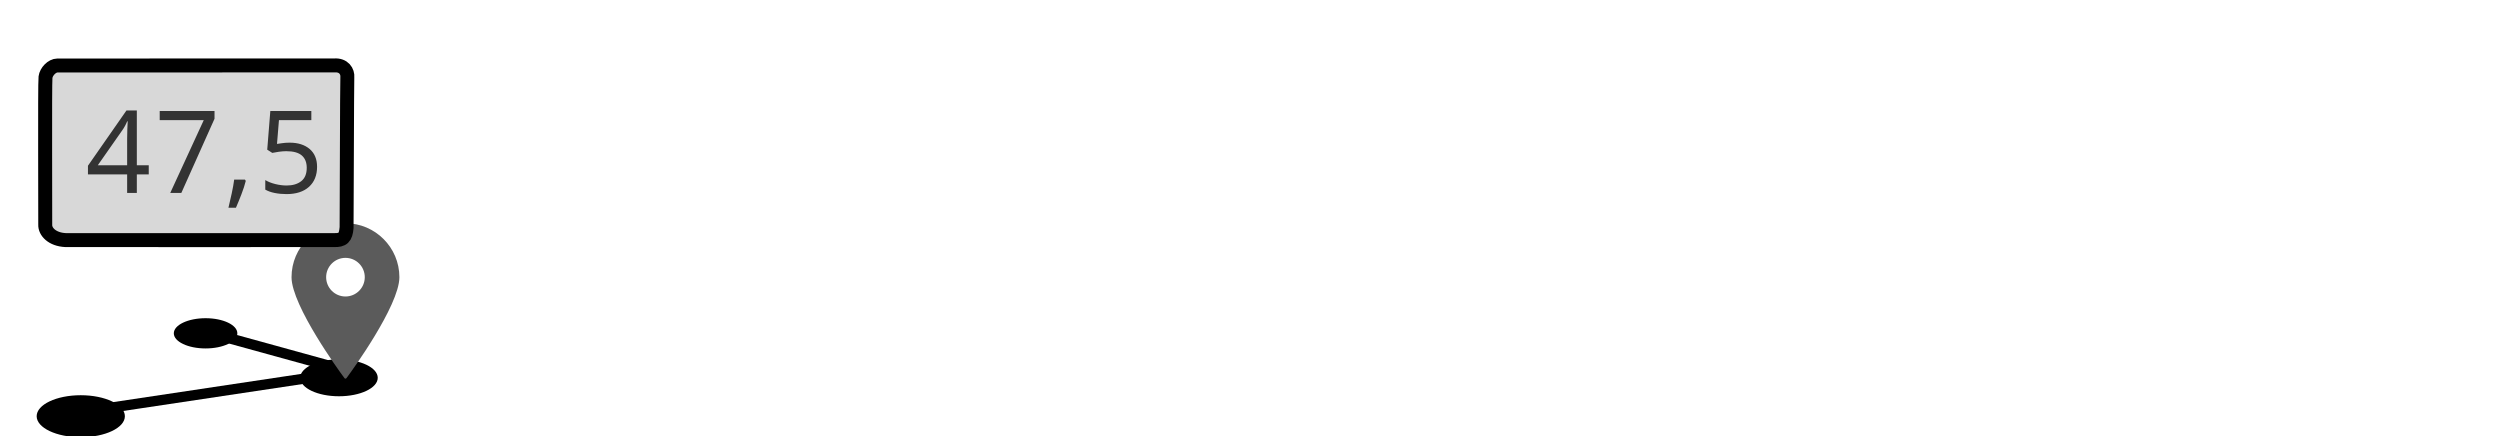
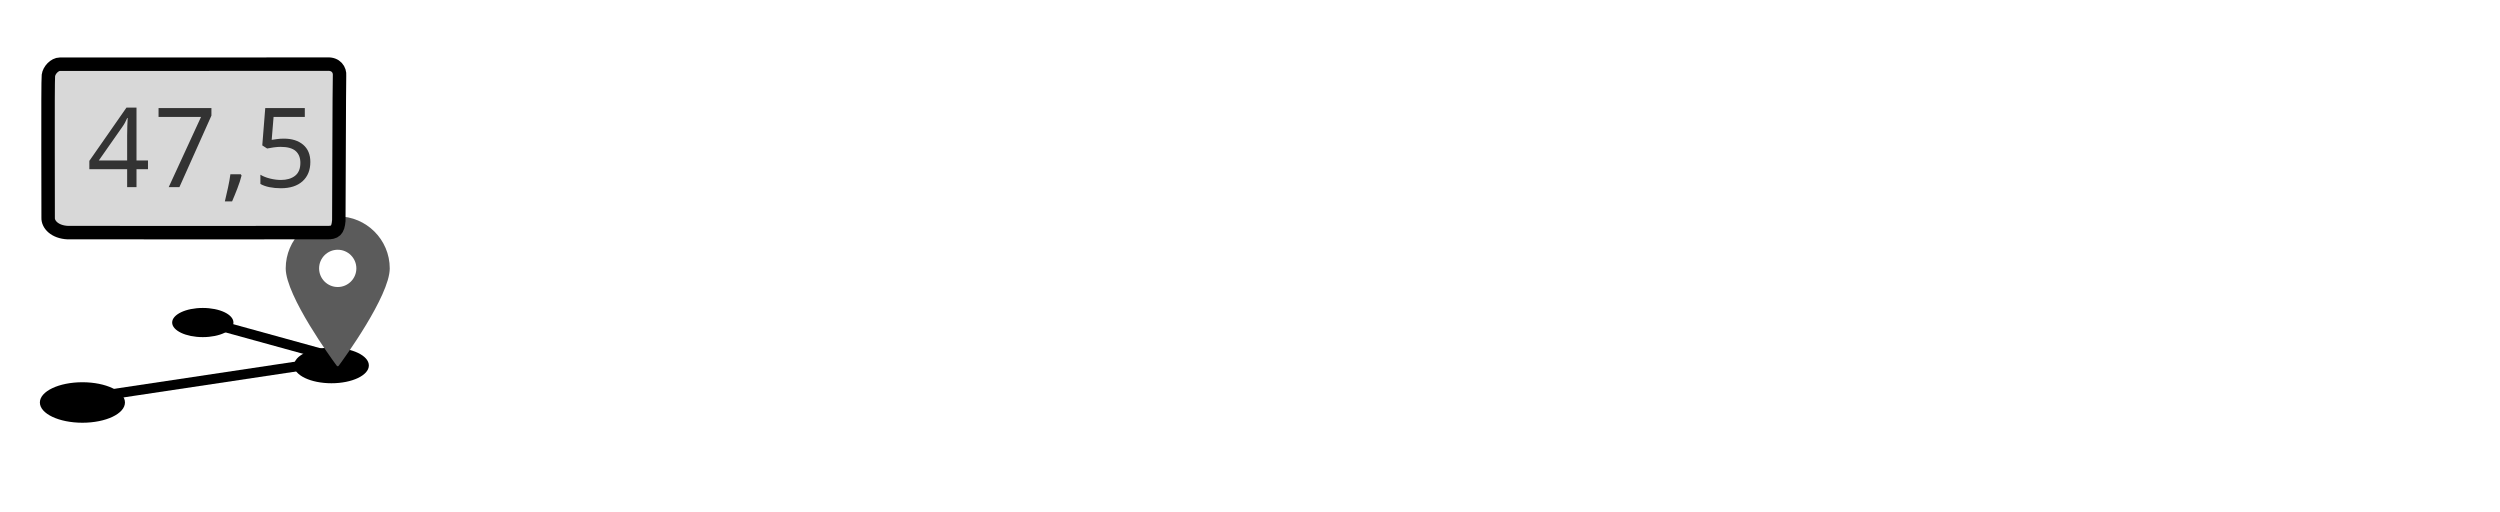
- <svg xmlns="http://www.w3.org/2000/svg" viewBox="-2000 5000 45000 7500" width="35000" height="6100">
-   <g transform="matrix(1.014907, 0, 0, 1.014907, -3593.232, 726.3679)" style="">
-     <g transform="matrix(0.862226, 0, 0, 0.722995, 1777.898, -4425.864)" style="">
+ <svg xmlns="http://www.w3.org/2000/svg" width="3213.998" height="657.387">
+   <g transform="matrix(0.05897, 0, 0, 0.05897, 2.173215, 391.2262)" style="">
+     <g transform="matrix(1.022302, 0, 0, 0.857222, 308.1414, -16651.815)" style="">
      <polyline style="stroke: rgb(0, 0, 0); fill: none; stroke-width: 250px;" points="1191.386 21863.889 6968.19 20829.236 3821.126 19794.584" />
      <circle style="" transform="matrix(53.88809, 0, 0, 30.58511, -10663.995, -5261.898)" cx="322.8" cy="858" r="14.8" />
      <circle style="" transform="matrix(44.15237, 0, 0, 25.05943, -10265.008, -1612.24)" cx="322.8" cy="858" r="14.8" />
      <circle style="" transform="matrix(61.30573, 0, 0, 34.79511, -18369.387, -7932.128)" cx="322.8" cy="858" r="14.8" />
    </g>
-     <g transform="matrix(6.965114, 0, 0, 6.965114, 6318.733, 8001.36)" style="">
+     <g transform="matrix(8.258218, 0, 0, 8.258218, 5692.004, -1917.423)" style="">
      <path d="M197.849,0C122.131,0,60.531,61.609,60.531,137.329c0,72.887,124.591,243.177,129.896,250.388l4.951,6.738 c0.579,0.792,1.501,1.255,2.471,1.255c0.985,0,1.901-0.463,2.486-1.255l4.948-6.738c5.308-7.211,129.896-177.501,129.896-250.388 C335.179,61.609,273.569,0,197.849,0z M197.849,88.138c27.13,0,49.191,22.062,49.191,49.191c0,27.115-22.062,49.191-49.191,49.191 c-27.114,0-49.191-22.076-49.191-49.191C148.658,110.2,170.734,88.138,197.849,88.138z" style="fill: rgb(91, 91, 91);" />
    </g>
-     <path d="M 9956.35 9775.86 L 9644.18 9437.03 L 11916.2 7384.15 C 11969.3 7335.44 12024.7 7312.16 12082.3 7314.39 C 12139.9 7316.6 12193 7344.29 12241.7 7397.43 C 12290.5 7450.59 12313.7 7507.06 12311.4 7566.84 C 12309.2 7626.64 12281.5 7678.69 12228.5 7722.98 L 9956.35 9775.86 Z M 9790.27 10991.6 C 9714.96 10991.6 9654.07 10968.4 9607.6 10921.9 C 9561.04 10875.3 9537.72 10814.4 9537.72 10739.2 L 9537.72 6055.43 C 9537.72 5980.14 9561.04 5919.23 9607.6 5872.72 C 9654.07 5826.23 9714.96 5802.96 9790.27 5802.96 C 9865.58 5802.96 9926.38 5826.23 9972.94 5872.72 C 10019.4 5919.23 10042.8 5980.14 10042.8 6055.43 L 10042.8 10739.2 C 10042.8 10814.4 10019.4 10875.3 9972.94 10921.9 C 9926.38 10968.4 9865.58 10991.6 9790.27 10991.6 Z M 12248.3 10958.5 C 12190.8 11007.1 12131 11028.2 12069 11021.4 C 12006.9 11014.9 11953.8 10982.8 11909.5 10925.2 L 10428 9104.85 L 10786.7 8785.95 L 12281.5 10626.2 C 12325.9 10679.4 12345.8 10735.8 12341.4 10795.7 C 12337 10855.4 12305.9 10909.7 12248.3 10958.5 Z M 18221.2 10991.6 C 18145.9 10991.6 18083.9 10968.4 18035.3 10921.9 C 17986.5 10875.3 17962.2 10814.4 17962.2 10739.2 L 17962.2 8825.8 C 17962.2 8511.35 17880.3 8262.22 17716.3 8078.41 C 17552.4 7894.6 17342.1 7802.7 17085.2 7802.7 C 16810.7 7802.7 16585.8 7894.6 16410.7 8078.41 C 16235.8 8262.22 16150.6 8506.92 16155.1 8812.52 L 15696.6 8812.52 C 15701.1 8515.77 15765.2 8254.46 15889.3 8028.58 C 16013.3 7802.7 16183.9 7627.74 16400.8 7503.73 C 16617.8 7379.72 16863.7 7317.73 17138.3 7317.73 C 17399.7 7317.73 17631.1 7379.72 17832.6 7503.73 C 18034.1 7627.74 18191.3 7802.7 18304.2 8028.58 C 18417.2 8254.46 18473.7 8520.2 18473.7 8825.8 L 18473.7 10739.2 C 18473.7 10814.4 18450.4 10875.3 18403.8 10921.9 C 18357.4 10968.4 18296.5 10991.6 18221.2 10991.6 Z M 13570.6 10991.6 C 13490.9 10991.6 13427.8 10968.4 13381.3 10921.9 C 13334.7 10875.3 13311.6 10814.4 13311.6 10739.2 L 13311.6 7616.68 C 13311.6 7541.37 13334.7 7479.37 13381.3 7430.65 C 13427.8 7381.93 13490.9 7357.57 13570.6 7357.57 C 13646 7357.57 13706.8 7381.93 13753.3 7430.65 C 13799.9 7479.37 13823.1 7541.37 13823.1 7616.68 L 13823.1 10739.2 C 13823.1 10814.4 13799.9 10875.3 13753.3 10921.9 C 13706.8 10968.4 13646 10991.6 13570.6 10991.6 Z M 15902.5 10991.6 C 15827.3 10991.6 15765.2 10968.4 15716.5 10921.9 C 15667.8 10875.3 15643.6 10814.4 15643.6 10739.2 L 15643.6 8825.8 C 15643.6 8511.35 15561.5 8262.22 15397.7 8078.41 C 15233.8 7894.6 15023.4 7802.7 14766.6 7802.7 C 14491.9 7802.7 14266.2 7892.38 14089 8071.77 C 13911.8 8251.13 13823.1 8484.77 13823.1 8772.65 L 13457.7 8772.65 C 13466.6 8489.2 13529.7 8237.85 13647.1 8018.61 C 13764.3 7799.38 13925 7627.74 14128.8 7503.73 C 14332.5 7379.72 14562.8 7317.73 14819.7 7317.73 C 15081 7317.73 15312.5 7379.72 15513.9 7503.73 C 15715.4 7627.74 15872.7 7802.7 15985.6 8028.58 C 16098.7 8254.46 16155.1 8520.2 16155.1 8825.8 L 16155.1 10739.2 C 16155.1 10814.4 16131.7 10875.3 16085.2 10921.9 C 16038.8 10968.4 15977.8 10991.6 15902.5 10991.6 Z M 19577 8174.74 C 19470.6 8174.74 19378.7 8138.2 19301.2 8065.12 C 19223.7 7992.03 19185 7900.13 19185 7789.41 C 19185 7678.69 19222.6 7585.66 19297.9 7510.37 C 19373.2 7435.07 19466.3 7397.43 19577 7397.43 C 19683.3 7397.43 19772.9 7436.19 19846 7513.7 C 19919.2 7591.21 19955.6 7683.1 19955.6 7789.41 C 19955.6 7895.72 19919.2 7986.5 19846 8061.79 C 19772.9 8137.09 19683.3 8174.74 19577 8174.74 Z M 19590.2 11098 C 19483.9 11098 19393.1 11060.3 19317.8 10985 C 19242.5 10909.7 19204.9 10818.9 19204.9 10712.6 C 19204.9 10601.9 19243.8 10508.9 19321.1 10433.5 C 19398.6 10358.2 19488.3 10320.6 19590.2 10320.6 C 19696.6 10320.6 19787.4 10359.4 19862.6 10436.9 C 19938 10514.4 19975.6 10606.3 19975.6 10712.6 C 19975.6 10814.4 19939 10904.2 19865.9 10981.6 C 19792.9 11059.2 19701 11098 19590.2 11098 Z M 22507.6 11058.1 C 22224.1 11058.1 21961.7 11017.1 21720.2 10935.1 C 21478.8 10853.3 21269.7 10737 21092.5 10586.3 C 20915.3 10435.8 20780.2 10260.9 20687.2 10061.5 C 20651.7 9990.65 20650.6 9925.33 20683.9 9865.53 C 20717.1 9805.74 20773.6 9764.78 20853.3 9742.63 C 20915.3 9724.91 20976.2 9731.57 21036 9762.56 C 21095.8 9793.57 21141.1 9840.06 21172.2 9902.08 C 21238.6 10030.5 21336 10145.7 21464.6 10247.6 C 21593 10349.4 21745.7 10428.1 21922.9 10483.3 C 22100.1 10538.8 22295 10566.4 22507.6 10566.4 C 22742.2 10566.4 22950.4 10527.7 23132 10450.2 C 23313.7 10372.7 23456.6 10259.6 23560.5 10111.4 C 23664.7 9962.97 23716.7 9782.49 23716.7 9569.9 C 23716.7 9299.72 23617 9067.2 23417.6 8872.32 C 23218.3 8677.45 22906.2 8553.44 22481 8500.27 C 21962.7 8438.27 21557.5 8277.72 21265.2 8018.61 C 20972.9 7759.51 20826.7 7441.73 20826.7 7065.26 C 20826.7 6795.09 20898.8 6560.33 21042.6 6361.04 C 21186.6 6161.72 21384.8 6007.81 21637.2 5899.3 C 21889.6 5790.79 22179.8 5736.53 22507.6 5736.53 C 22751.1 5736.53 22972.6 5775.28 23171.9 5852.79 C 23371.3 5930.3 23545.1 6032.18 23693.4 6158.41 C 23841.8 6284.63 23962.5 6423.04 24055.5 6573.63 C 24099.8 6644.49 24114.1 6713.14 24098.6 6779.57 C 24083.2 6846.01 24044.4 6896.94 23982.3 6932.38 C 23916 6963.39 23848.4 6967.81 23779.8 6945.66 C 23711.2 6923.52 23659.1 6881.45 23623.6 6819.44 C 23557.1 6717.57 23474.1 6621.25 23374.5 6530.44 C 23274.8 6439.65 23154.1 6367.68 23012.4 6314.52 C 22870.8 6261.37 22700.2 6232.59 22500.9 6228.15 C 22150.9 6228.15 21869.8 6302.35 21657.1 6450.72 C 21444.5 6599.09 21338.2 6815.02 21338.2 7098.47 C 21338.2 7249.06 21378.2 7387.47 21457.8 7513.7 C 21537.5 7639.93 21669.3 7748.43 21853.2 7839.24 C 22037 7930.03 22283.9 7997.57 22593.9 8041.86 C 23147.6 8121.59 23558.4 8290.99 23826.2 8550.1 C 24094.3 8809.21 24228.2 9146.91 24228.2 9563.25 C 24228.2 9802.42 24185.1 10015 24098.6 10201 C 24012.2 10387 23890.5 10543.2 23733.3 10669.5 C 23576.1 10795.7 23392.3 10892 23181.9 10958.5 C 22971.4 11024.9 22746.7 11058.1 22507.6 11058.1 Z M 26866.4 11024.9 C 26507.7 11024.9 26190 10946.2 25913.1 10789 C 25636.4 10631.7 25419.2 10413.7 25262.1 10134.6 C 25104.8 9855.57 25026.1 9536.68 25026.1 9177.92 C 25026.1 8814.73 25100.4 8494.73 25248.7 8217.93 C 25397.2 7941.1 25602 7722.98 25863.3 7563.53 C 26124.5 7404.07 26425.8 7324.36 26766.8 7324.36 C 27103.4 7324.36 27396.9 7400.76 27647 7553.56 C 27897.3 7706.37 28091.1 7917.86 28228.4 8188.03 C 28365.6 8458.2 28434.3 8766.02 28434.3 9111.48 C 28434.3 9182.34 28412.2 9238.82 28367.9 9280.9 C 28323.7 9322.98 28266 9344.01 28195.1 9344.01 L 25371.6 9344.01 L 25371.6 8918.82 L 28248.4 8918.82 L 27962.7 9124.77 C 27967 8867.88 27920.5 8637.58 27823.1 8433.84 C 27725.7 8230.1 27587.2 8070.65 27407.9 7955.5 C 27228.6 7840.35 27014.8 7782.77 26766.8 7782.77 C 26514.3 7782.77 26292.9 7842.56 26102.4 7962.15 C 25912 8081.73 25764.7 8246.71 25660.6 8457.1 C 25556.6 8667.48 25504.5 8907.75 25504.5 9177.92 C 25504.5 9448.09 25563.2 9687.27 25680.5 9895.44 C 25798 10103.6 25958.5 10267.6 26162.2 10387 C 26365.9 10506.6 26600.7 10566.4 26866.4 10566.4 C 27026 10566.4 27186.4 10538.8 27348.1 10483.3 C 27509.8 10428.1 27639.3 10358.2 27736.8 10274.1 C 27785.5 10234.3 27840.8 10213.2 27902.9 10211 C 27964.9 10208.8 28017.9 10225.4 28062.3 10260.9 C 28119.8 10313.9 28149.8 10371.6 28152.1 10433.5 C 28154.2 10495.6 28128.8 10548.7 28075.6 10592.9 C 27929.5 10717 27743.4 10820 27517.5 10902 C 27291.6 10983.9 27074.6 11024.9 26866.4 11024.9 Z M 29484.8 8752.74 C 29498.2 8478.12 29570.1 8232.31 29700.8 8015.28 C 29831.4 7798.27 30002 7627.74 30212.4 7503.73 C 30422.7 7379.72 30656.2 7317.73 30913.3 7317.73 C 31116.9 7317.73 31274.3 7346.5 31385 7404.07 C 31495.6 7461.65 31537.7 7545.81 31511.2 7656.53 C 31493.4 7722.98 31463.5 7767.26 31421.4 7789.41 C 31379.4 7811.56 31328.5 7820.42 31268.7 7815.98 C 31208.9 7811.56 31141.4 7807.13 31066 7802.7 C 30818 7780.55 30597.6 7806.01 30405 7879.11 C 30212.3 7952.18 30059.4 8064 29946.5 8214.6 C 29833.7 8365.19 29777.2 8544.56 29777.2 8752.74 L 29484.8 8752.74 Z M 29524.7 10991.6 C 29445.1 10991.6 29383 10969.4 29338.6 10925.2 C 29294.4 10881 29272.3 10818.9 29272.3 10739.2 L 29272.3 7610.03 C 29272.3 7530.3 29294.4 7468.3 29338.6 7424 C 29383 7379.72 29445.1 7357.57 29524.7 7357.57 C 29604.3 7357.57 29666.5 7379.72 29710.8 7424 C 29755.2 7468.3 29777.2 7530.3 29777.2 7610.03 L 29777.2 10739.2 C 29777.2 10818.9 29755.2 10881 29710.8 10925.2 C 29666.5 10969.4 29604.3 10991.6 29524.7 10991.6 Z M 33531.8 10991.6 C 33425.4 10991.6 33345.8 10934.1 33292.6 10818.9 L 31817.7 7689.75 C 31791.1 7632.18 31789 7574.6 31811.1 7517.02 C 31833.2 7459.44 31877.5 7415.15 31944 7384.15 C 32006 7353.15 32065.7 7348.71 32123.4 7370.86 C 32180.8 7393.01 32225.2 7432.86 32256.2 7490.45 L 33671.3 10553.1 L 33398.9 10553.1 L 34794 7490.45 C 34820.7 7428.44 34866 7387.47 34930.2 7367.53 C 34994.5 7347.61 35057.6 7350.92 35119.6 7377.5 C 35181.7 7408.5 35223.7 7453.9 35245.9 7513.7 C 35267.9 7573.49 35265.8 7629.96 35239.1 7683.1 L 33784.3 10818.9 C 33731.1 10934.1 33646.9 10991.6 33531.8 10991.6 Z M 36303.3 10991.6 C 36223.5 10991.6 36160.4 10968.4 36113.9 10921.9 C 36067.5 10875.3 36044.2 10812.3 36044.2 10732.5 L 36044.2 7616.68 C 36044.2 7536.95 36067.5 7473.83 36113.9 7427.33 C 36160.4 7380.82 36223.5 7357.57 36303.3 7357.57 C 36378.5 7357.57 36439.5 7380.82 36486 7427.33 C 36532.5 7473.83 36555.7 7536.95 36555.7 7616.68 L 36555.7 10732.5 C 36555.7 10812.3 36532.5 10875.3 36486 10921.9 C 36439.5 10968.4 36378.5 10991.6 36303.3 10991.6 Z M 36296.6 6666.63 C 36199.2 6666.63 36115 6631.2 36044.2 6560.35 C 35973.3 6489.47 35937.9 6403.11 35937.9 6301.24 C 35937.9 6190.5 35974.5 6103.05 36047.5 6038.82 C 36120.6 5974.59 36205.9 5942.47 36303.3 5942.47 C 36396.3 5942.47 36479.3 5974.59 36552.4 6038.82 C 36625.5 6103.05 36662.1 6190.5 36662.1 6301.24 C 36662.1 6403.11 36626.7 6489.47 36555.7 6560.35 C 36484.9 6631.2 36398.5 6666.63 36296.6 6666.63 Z M 39452.9 11024.9 C 39103 11024.9 38791.8 10944 38519.4 10782.4 C 38246.9 10620.6 38032.2 10400.4 37875.1 10121.3 C 37717.8 9842.29 37639.2 9527.82 37639.2 9177.92 C 37639.2 8823.6 37714.5 8506.92 37865 8227.89 C 38015.6 7948.85 38221.6 7728.52 38482.9 7566.84 C 38744.1 7405.18 39045.4 7324.36 39386.5 7324.36 C 39656.6 7324.36 39905.7 7377.5 40133.8 7483.8 C 40361.9 7590.1 40562.3 7749.54 40735 7962.15 C 40783.8 8015.28 40801.6 8071.77 40788.2 8131.55 C 40774.9 8191.36 40737.3 8243.39 40675.3 8287.68 C 40626.6 8323.11 40572.4 8335.29 40512.5 8324.22 C 40452.8 8313.15 40400.8 8281.03 40356.5 8227.89 C 40099.4 7935.57 39776.2 7789.41 39386.5 7789.41 C 39138.4 7789.41 38920.3 7849.2 38732.1 7968.78 C 38543.9 8088.37 38397.7 8252.25 38293.5 8460.41 C 38189.5 8668.57 38137.4 8907.75 38137.4 9177.92 C 38137.4 9443.67 38192.8 9680.62 38303.4 9888.78 C 38414.3 10097 38569.2 10260.9 38768.6 10380.5 C 38967.8 10500 39195.9 10559.8 39452.9 10559.8 C 39625.6 10559.8 39784 10536.5 39927.8 10490 C 40071.8 10443.4 40199.2 10371.6 40309.9 10274.1 C 40363.1 10229.9 40418.4 10205.5 40476.1 10201 C 40533.6 10196.6 40586.6 10214.3 40635.5 10254.2 C 40688.5 10302.9 40718.4 10358.2 40725.1 10420.4 C 40731.8 10482.4 40710.8 10535.3 40662 10579.7 C 40338.7 10876.5 39935.6 11024.9 39452.9 11024.9 Z M 43406.7 11024.9 C 43048.1 11024.9 42730.2 10946.2 42453.5 10789 C 42176.6 10631.7 41959.6 10413.7 41802.3 10134.6 C 41645 9855.57 41566.5 9536.68 41566.5 9177.92 C 41566.5 8814.73 41640.7 8494.73 41789 8217.93 C 41937.5 7941.1 42142.3 7722.98 42403.6 7563.53 C 42664.9 7404.07 42966 7324.36 43307.1 7324.36 C 43643.7 7324.36 43937.2 7400.76 44187.4 7553.56 C 44437.5 7706.37 44631.5 7917.86 44768.7 8188.03 C 44906.1 8458.2 44974.6 8766.02 44974.6 9111.48 C 44974.6 9182.34 44952.5 9238.82 44908.2 9280.9 C 44863.9 9322.98 44806.3 9344.01 44735.5 9344.01 L 41912 9344.01 L 41912 8918.82 L 44788.6 8918.82 L 44503 9124.77 C 44507.4 8867.88 44460.8 8637.58 44363.5 8433.84 C 44266.1 8230.1 44127.6 8070.65 43948.2 7955.5 C 43768.9 7840.35 43555.1 7782.77 43307.1 7782.77 C 43054.6 7782.77 42833.2 7842.56 42642.7 7962.15 C 42452.3 8081.73 42305 8246.71 42201 8457.1 C 42096.9 8667.48 42044.9 8907.75 42044.9 9177.92 C 42044.9 9448.09 42103.6 9687.27 42220.8 9895.44 C 42338.3 10103.6 42498.9 10267.6 42702.5 10387 C 42906.3 10506.6 43141 10566.4 43406.7 10566.4 C 43566.2 10566.4 43726.7 10538.8 43888.4 10483.3 C 44050 10428.1 44179.6 10358.2 44277.1 10274.1 C 44325.8 10234.3 44381.2 10213.2 44443.2 10211 C 44505.2 10208.8 44558.3 10225.4 44602.6 10260.9 C 44660.2 10313.9 44690 10371.6 44692.3 10433.5 C 44694.5 10495.6 44669.1 10548.7 44615.9 10592.9 C 44469.8 10717 44283.6 10820 44057.9 10902 C 43831.9 10983.9 43615 11024.9 43406.7 11024.9 Z" style="stroke-linecap: round; stroke-miterlimit: 1; stroke-width: 14px; fill: rgb(255, 255, 255);" />
-     <g style="" transform="matrix(0.619212, 0, 0, 0.619212, 2536.683, 1959.1)">
+     <path d="M 9956.35 561.57 L 9644.18 222.74 L 11916.2 -1830.1 C 11969.3 -1878.8 12024.7 -1902.1 12082.3 -1899.9 C 12139.9 -1897.7 12193 -1870 12241.7 -1816.9 C 12290.5 -1763.7 12313.7 -1707.2 12311.4 -1647.5 C 12309.2 -1587.7 12281.5 -1535.6 12228.5 -1491.3 L 9956.35 561.57 Z M 9790.27 1777.31 C 9714.96 1777.31 9654.07 1754.11 9607.6 1707.61 C 9561.04 1661.01 9537.72 1600.11 9537.72 1524.91 L 9537.72 -3158.9 C 9537.72 -3234.2 9561.04 -3295.1 9607.6 -3341.6 C 9654.07 -3388.1 9714.96 -3411.3 9790.27 -3411.3 C 9865.58 -3411.3 9926.38 -3388.1 9972.94 -3341.6 C 10019.4 -3295.1 10042.8 -3234.2 10042.8 -3158.9 L 10042.8 1524.91 C 10042.8 1600.11 10019.4 1661.01 9972.94 1707.61 C 9926.38 1754.11 9865.58 1777.31 9790.27 1777.31 Z M 12248.3 1744.21 C 12190.8 1792.81 12131 1813.91 12069 1807.11 C 12006.9 1800.61 11953.8 1768.51 11909.5 1710.91 L 10428 -109.44 L 10786.7 -428.34 L 12281.5 1411.91 C 12325.9 1465.11 12345.8 1521.51 12341.4 1581.41 C 12337 1641.11 12305.9 1695.41 12248.3 1744.21 Z M 18221.2 1777.31 C 18145.9 1777.31 18083.9 1754.11 18035.3 1707.61 C 17986.5 1661.01 17962.2 1600.11 17962.2 1524.91 L 17962.2 -388.49 C 17962.2 -702.94 17880.3 -952.07 17716.3 -1135.9 C 17552.4 -1319.7 17342.1 -1411.6 17085.2 -1411.6 C 16810.7 -1411.6 16585.8 -1319.7 16410.7 -1135.9 C 16235.8 -952.07 16150.6 -707.37 16155.1 -401.77 L 15696.6 -401.77 C 15701.1 -698.52 15765.2 -959.83 15889.3 -1185.7 C 16013.3 -1411.6 16183.9 -1586.5 16400.8 -1710.6 C 16617.8 -1834.6 16863.7 -1896.6 17138.3 -1896.6 C 17399.7 -1896.6 17631.1 -1834.6 17832.6 -1710.6 C 18034.1 -1586.5 18191.3 -1411.6 18304.2 -1185.7 C 18417.2 -959.83 18473.7 -694.09 18473.7 -388.49 L 18473.7 1524.91 C 18473.7 1600.11 18450.4 1661.01 18403.8 1707.61 C 18357.4 1754.11 18296.5 1777.31 18221.2 1777.31 Z M 13570.6 1777.31 C 13490.9 1777.31 13427.8 1754.11 13381.3 1707.61 C 13334.7 1661.01 13311.6 1600.11 13311.6 1524.91 L 13311.6 -1597.6 C 13311.6 -1672.9 13334.7 -1734.9 13381.3 -1783.6 C 13427.8 -1832.4 13490.9 -1856.7 13570.6 -1856.7 C 13646 -1856.7 13706.8 -1832.4 13753.3 -1783.6 C 13799.9 -1734.9 13823.1 -1672.9 13823.1 -1597.6 L 13823.1 1524.91 C 13823.1 1600.11 13799.9 1661.01 13753.3 1707.61 C 13706.8 1754.11 13646 1777.31 13570.6 1777.31 Z M 15902.5 1777.31 C 15827.3 1777.31 15765.2 1754.11 15716.5 1707.61 C 15667.8 1661.01 15643.6 1600.11 15643.6 1524.91 L 15643.6 -388.49 C 15643.6 -702.94 15561.5 -952.07 15397.7 -1135.9 C 15233.8 -1319.7 15023.4 -1411.6 14766.6 -1411.6 C 14491.9 -1411.6 14266.2 -1321.9 14089 -1142.5 C 13911.8 -963.16 13823.1 -729.52 13823.1 -441.64 L 13457.7 -441.64 C 13466.6 -725.09 13529.7 -976.44 13647.1 -1195.7 C 13764.3 -1414.9 13925 -1586.5 14128.8 -1710.6 C 14332.5 -1834.6 14562.8 -1896.6 14819.7 -1896.6 C 15081 -1896.6 15312.5 -1834.6 15513.9 -1710.6 C 15715.4 -1586.5 15872.7 -1411.6 15985.6 -1185.7 C 16098.7 -959.83 16155.1 -694.09 16155.1 -388.49 L 16155.1 1524.91 C 16155.1 1600.11 16131.7 1661.01 16085.2 1707.61 C 16038.8 1754.11 15977.8 1777.31 15902.5 1777.31 Z M 19577 -1039.5 C 19470.6 -1039.5 19378.7 -1076.1 19301.2 -1149.2 C 19223.7 -1222.3 19185 -1314.2 19185 -1424.9 C 19185 -1535.6 19222.6 -1628.6 19297.9 -1703.9 C 19373.2 -1779.2 19466.3 -1816.9 19577 -1816.9 C 19683.3 -1816.9 19772.9 -1778.1 19846 -1700.6 C 19919.2 -1623.1 19955.6 -1531.2 19955.6 -1424.9 C 19955.6 -1318.6 19919.2 -1227.8 19846 -1152.5 C 19772.9 -1077.2 19683.3 -1039.5 19577 -1039.5 Z M 19590.2 1883.71 C 19483.9 1883.71 19393.1 1846.01 19317.8 1770.71 C 19242.5 1695.41 19204.9 1604.61 19204.9 1498.31 C 19204.9 1387.61 19243.8 1294.61 19321.1 1219.21 C 19398.6 1143.91 19488.3 1106.31 19590.2 1106.31 C 19696.6 1106.31 19787.4 1145.11 19862.6 1222.61 C 19938 1300.11 19975.6 1392.01 19975.6 1498.31 C 19975.6 1600.11 19939 1689.91 19865.9 1767.31 C 19792.9 1844.91 19701 1883.71 19590.2 1883.71 Z M 22507.6 1843.81 C 22224.1 1843.81 21961.7 1802.81 21720.2 1720.81 C 21478.8 1639.01 21269.7 1522.71 21092.5 1372.01 C 20915.3 1221.51 20780.2 1046.61 20687.2 847.21 C 20651.7 776.36 20650.6 711.04 20683.9 651.24 C 20717.1 591.45 20773.6 550.49 20853.3 528.34 C 20915.3 510.62 20976.2 517.28 21036 548.27 C 21095.8 579.28 21141.1 625.77 21172.2 687.79 C 21238.6 816.21 21336 931.41 21464.6 1033.31 C 21593 1135.11 21745.7 1213.81 21922.9 1269.01 C 22100.1 1324.51 22295 1352.11 22507.6 1352.11 C 22742.2 1352.11 22950.4 1313.41 23132 1235.91 C 23313.7 1158.41 23456.6 1045.31 23560.5 897.11 C 23664.7 748.68 23716.7 568.2 23716.7 355.61 C 23716.7 85.43 23617 -147.09 23417.6 -341.97 C 23218.3 -536.84 22906.2 -660.85 22481 -714.02 C 21962.7 -776.02 21557.5 -936.57 21265.2 -1195.7 C 20972.9 -1454.8 20826.7 -1772.6 20826.7 -2149 C 20826.7 -2419.2 20898.8 -2654 21042.6 -2853.3 C 21186.6 -3052.6 21384.8 -3206.5 21637.2 -3315 C 21889.6 -3423.5 22179.8 -3477.8 22507.6 -3477.8 C 22751.1 -3477.8 22972.6 -3439 23171.9 -3361.5 C 23371.3 -3284 23545.1 -3182.1 23693.4 -3055.9 C 23841.8 -2929.7 23962.5 -2791.3 24055.5 -2640.7 C 24099.8 -2569.8 24114.1 -2501.2 24098.6 -2434.7 C 24083.2 -2368.3 24044.4 -2317.3 23982.3 -2281.9 C 23916 -2250.9 23848.4 -2246.5 23779.8 -2268.6 C 23711.2 -2290.8 23659.1 -2332.8 23623.6 -2394.8 C 23557.1 -2496.7 23474.1 -2593 23374.5 -2683.8 C 23274.8 -2774.6 23154.1 -2846.6 23012.4 -2899.8 C 22870.8 -2952.9 22700.2 -2981.7 22500.9 -2986.1 C 22150.9 -2986.1 21869.8 -2911.9 21657.1 -2763.6 C 21444.5 -2615.2 21338.2 -2399.3 21338.2 -2115.8 C 21338.2 -1965.2 21378.2 -1826.8 21457.8 -1700.6 C 21537.5 -1574.4 21669.3 -1465.9 21853.2 -1375 C 22037 -1284.3 22283.9 -1216.7 22593.9 -1172.4 C 23147.6 -1092.7 23558.4 -923.3 23826.2 -664.19 C 24094.3 -405.08 24228.2 -67.38 24228.2 348.96 C 24228.2 588.13 24185.1 800.71 24098.6 986.71 C 24012.2 1172.71 23890.5 1328.91 23733.3 1455.21 C 23576.1 1581.41 23392.3 1677.71 23181.9 1744.21 C 22971.4 1810.61 22746.7 1843.81 22507.6 1843.81 Z M 26866.4 1810.61 C 26507.7 1810.61 26190 1731.91 25913.1 1574.71 C 25636.4 1417.41 25419.2 1199.41 25262.1 920.31 C 25104.8 641.28 25026.1 322.39 25026.1 -36.37 C 25026.1 -399.56 25100.4 -719.56 25248.7 -996.36 C 25397.2 -1273.2 25602 -1491.3 25863.3 -1650.8 C 26124.5 -1810.2 26425.8 -1889.9 26766.8 -1889.9 C 27103.4 -1889.9 27396.9 -1813.5 27647 -1660.7 C 27897.3 -1507.9 28091.1 -1296.4 28228.4 -1026.3 C 28365.6 -756.09 28434.3 -448.27 28434.3 -102.81 C 28434.3 -31.95 28412.2 24.53 28367.9 66.61 C 28323.7 108.69 28266 129.72 28195.1 129.72 L 25371.6 129.72 L 25371.6 -295.47 L 28248.4 -295.47 L 27962.7 -89.52 C 27967 -346.41 27920.5 -576.71 27823.1 -780.45 C 27725.7 -984.19 27587.2 -1143.6 27407.9 -1258.8 C 27228.6 -1373.9 27014.8 -1431.5 26766.8 -1431.5 C 26514.3 -1431.5 26292.9 -1371.7 26102.4 -1252.1 C 25912 -1132.6 25764.7 -967.58 25660.6 -757.19 C 25556.6 -546.81 25504.5 -306.54 25504.5 -36.37 C 25504.5 233.8 25563.2 472.98 25680.5 681.15 C 25798 889.31 25958.5 1053.31 26162.2 1172.71 C 26365.9 1292.31 26600.7 1352.11 26866.4 1352.11 C 27026 1352.11 27186.4 1324.51 27348.1 1269.01 C 27509.8 1213.81 27639.3 1143.91 27736.8 1059.81 C 27785.5 1020.01 27840.8 998.91 27902.9 996.71 C 27964.9 994.51 28017.9 1011.11 28062.3 1046.61 C 28119.8 1099.61 28149.8 1157.31 28152.1 1219.21 C 28154.2 1281.31 28128.8 1334.41 28075.6 1378.61 C 27929.5 1502.71 27743.4 1605.71 27517.5 1687.71 C 27291.6 1769.61 27074.6 1810.61 26866.4 1810.61 Z M 29484.8 -461.55 C 29498.2 -736.17 29570.1 -981.98 29700.8 -1199 C 29831.4 -1416 30002 -1586.5 30212.4 -1710.6 C 30422.7 -1834.6 30656.2 -1896.6 30913.3 -1896.6 C 31116.9 -1896.6 31274.3 -1867.8 31385 -1810.2 C 31495.6 -1752.6 31537.7 -1668.5 31511.2 -1557.8 C 31493.4 -1491.3 31463.5 -1447 31421.4 -1424.9 C 31379.4 -1402.7 31328.5 -1393.9 31268.7 -1398.3 C 31208.9 -1402.7 31141.4 -1407.2 31066 -1411.6 C 30818 -1433.7 30597.6 -1408.3 30405 -1335.2 C 30212.3 -1262.1 30059.4 -1150.3 29946.5 -999.7 C 29833.7 -849.1 29777.2 -669.73 29777.2 -461.55 L 29484.8 -461.55 Z M 29524.7 1777.31 C 29445.1 1777.31 29383 1755.11 29338.6 1710.91 C 29294.4 1666.71 29272.3 1604.61 29272.3 1524.91 L 29272.3 -1604.3 C 29272.3 -1684 29294.4 -1746 29338.6 -1790.3 C 29383 -1834.6 29445.1 -1856.7 29524.7 -1856.7 C 29604.3 -1856.7 29666.5 -1834.6 29710.8 -1790.3 C 29755.2 -1746 29777.2 -1684 29777.2 -1604.3 L 29777.2 1524.91 C 29777.2 1604.61 29755.2 1666.71 29710.8 1710.91 C 29666.5 1755.11 29604.3 1777.31 29524.7 1777.31 Z M 33531.8 1777.31 C 33425.4 1777.31 33345.8 1719.81 33292.6 1604.61 L 31817.7 -1524.5 C 31791.1 -1582.1 31789 -1639.7 31811.1 -1697.3 C 31833.2 -1754.8 31877.5 -1799.1 31944 -1830.1 C 32006 -1861.1 32065.7 -1865.6 32123.4 -1843.4 C 32180.8 -1821.3 32225.2 -1781.4 32256.2 -1723.8 L 33671.3 1338.81 L 33398.9 1338.81 L 34794 -1723.8 C 34820.7 -1785.8 34866 -1826.8 34930.2 -1846.8 C 34994.5 -1866.7 35057.6 -1863.4 35119.6 -1836.8 C 35181.7 -1805.8 35223.7 -1760.4 35245.9 -1700.6 C 35267.9 -1640.8 35265.8 -1584.3 35239.1 -1531.2 L 33784.3 1604.61 C 33731.1 1719.81 33646.9 1777.31 33531.8 1777.31 Z M 36303.3 1777.31 C 36223.5 1777.31 36160.4 1754.11 36113.9 1707.61 C 36067.5 1661.01 36044.2 1598.01 36044.2 1518.21 L 36044.2 -1597.6 C 36044.2 -1677.3 36067.5 -1740.5 36113.9 -1787 C 36160.4 -1833.5 36223.5 -1856.7 36303.3 -1856.7 C 36378.5 -1856.7 36439.5 -1833.5 36486 -1787 C 36532.5 -1740.5 36555.7 -1677.3 36555.7 -1597.6 L 36555.7 1518.21 C 36555.7 1598.01 36532.5 1661.01 36486 1707.61 C 36439.5 1754.11 36378.5 1777.31 36303.3 1777.31 Z M 36296.6 -2547.7 C 36199.2 -2547.7 36115 -2583.1 36044.2 -2653.9 C 35973.3 -2724.8 35937.9 -2811.2 35937.9 -2913.1 C 35937.9 -3023.8 35974.5 -3111.2 36047.5 -3175.5 C 36120.6 -3239.7 36205.9 -3271.8 36303.3 -3271.8 C 36396.3 -3271.8 36479.3 -3239.7 36552.4 -3175.5 C 36625.5 -3111.2 36662.1 -3023.8 36662.1 -2913.1 C 36662.1 -2811.2 36626.7 -2724.8 36555.7 -2653.9 C 36484.9 -2583.1 36398.5 -2547.7 36296.6 -2547.7 Z M 39452.9 1810.61 C 39103 1810.61 38791.8 1729.71 38519.4 1568.11 C 38246.9 1406.31 38032.2 1186.11 37875.1 907.01 C 37717.8 628 37639.2 313.53 37639.2 -36.37 C 37639.2 -390.69 37714.5 -707.37 37865 -986.4 C 38015.6 -1265.4 38221.6 -1485.8 38482.9 -1647.5 C 38744.1 -1809.1 39045.4 -1889.9 39386.5 -1889.9 C 39656.6 -1889.9 39905.7 -1836.8 40133.8 -1730.5 C 40361.9 -1624.2 40562.3 -1464.8 40735 -1252.1 C 40783.8 -1199 40801.6 -1142.5 40788.2 -1082.7 C 40774.9 -1022.9 40737.3 -970.9 40675.3 -926.61 C 40626.6 -891.18 40572.4 -879 40512.5 -890.07 C 40452.8 -901.14 40400.8 -933.26 40356.5 -986.4 C 40099.4 -1278.7 39776.2 -1424.9 39386.5 -1424.9 C 39138.4 -1424.9 38920.3 -1365.1 38732.1 -1245.5 C 38543.9 -1125.9 38397.7 -962.04 38293.5 -753.88 C 38189.5 -545.72 38137.4 -306.54 38137.4 -36.37 C 38137.4 229.38 38192.8 466.33 38303.4 674.49 C 38414.3 882.71 38569.2 1046.61 38768.6 1166.21 C 38967.8 1285.71 39195.9 1345.51 39452.9 1345.51 C 39625.6 1345.51 39784 1322.21 39927.8 1275.71 C 40071.8 1229.11 40199.2 1157.31 40309.9 1059.81 C 40363.1 1015.61 40418.4 991.21 40476.1 986.71 C 40533.6 982.31 40586.6 1000.01 40635.5 1039.91 C 40688.5 1088.61 40718.4 1143.91 40725.1 1206.11 C 40731.8 1268.11 40710.8 1321.01 40662 1365.41 C 40338.7 1662.21 39935.6 1810.61 39452.9 1810.61 Z M 43406.7 1810.61 C 43048.1 1810.61 42730.2 1731.91 42453.5 1574.71 C 42176.6 1417.41 41959.6 1199.41 41802.3 920.31 C 41645 641.28 41566.5 322.39 41566.5 -36.37 C 41566.5 -399.56 41640.7 -719.56 41789 -996.36 C 41937.5 -1273.2 42142.3 -1491.3 42403.6 -1650.8 C 42664.9 -1810.2 42966 -1889.9 43307.1 -1889.9 C 43643.7 -1889.9 43937.2 -1813.5 44187.4 -1660.7 C 44437.5 -1507.9 44631.5 -1296.4 44768.7 -1026.3 C 44906.1 -756.09 44974.6 -448.27 44974.6 -102.81 C 44974.6 -31.95 44952.5 24.53 44908.2 66.61 C 44863.9 108.69 44806.3 129.72 44735.5 129.72 L 41912 129.72 L 41912 -295.47 L 44788.6 -295.47 L 44503 -89.52 C 44507.4 -346.41 44460.8 -576.71 44363.5 -780.45 C 44266.1 -984.19 44127.6 -1143.6 43948.2 -1258.8 C 43768.9 -1373.9 43555.1 -1431.5 43307.1 -1431.5 C 43054.6 -1431.5 42833.2 -1371.7 42642.7 -1252.1 C 42452.3 -1132.6 42305 -967.58 42201 -757.19 C 42096.9 -546.81 42044.9 -306.54 42044.9 -36.37 C 42044.9 233.8 42103.6 472.98 42220.8 681.15 C 42338.3 889.31 42498.9 1053.31 42702.5 1172.71 C 42906.3 1292.31 43141 1352.11 43406.7 1352.11 C 43566.2 1352.11 43726.7 1324.51 43888.4 1269.01 C 44050 1213.81 44179.6 1143.91 44277.1 1059.81 C 44325.8 1020.01 44381.2 998.91 44443.2 996.71 C 44505.2 994.51 44558.3 1011.11 44602.6 1046.61 C 44660.2 1099.61 44690 1157.31 44692.3 1219.21 C 44694.5 1281.31 44669.1 1334.41 44615.9 1378.61 C 44469.8 1502.71 44283.6 1605.71 44057.9 1687.71 C 43831.9 1769.61 43615 1810.61 43406.7 1810.61 Z" style="stroke-linecap: round; stroke-miterlimit: 1; stroke-width: 14px; fill: rgb(255, 255, 255);" />
+     <g style="" transform="matrix(0.734172, 0, 0, 0.734172, 1207.799, -9081.455)">
      <path style="fill: rgb(216, 216, 216); stroke: rgb(0, 0, 0); stroke-width: 400px;" d="M 83.92 5239.74 C 308.357 5238.69 8004.33 5238.64 8015.04 5237.87 C 8284.84 5218.51 8402.43 5410.71 8387.09 5578.06 C 8378 5677.26 8368.68 9843.41 8365.53 9882.46 C 8341.84 10176.3 8256.59 10245.6 8009.9 10240.7 C 7950.98 10239.6 392.455 10244.3 317.912 10240.7 C -72.688 10222.1 -273.91 9996.75 -265.73 9799.41 C -260.67 9676.39 -280.74 5754.26 -257.97 5573.37 C -238.32 5417.65 -75.302 5240.49 83.92 5239.74 Z" />
      <text style="fill: rgb(51, 51, 51); font-family: Calibri; font-size: 28.393px; letter-spacing: 0.9px; line-height: 44.847px; white-space: pre;" transform="matrix(115.4882, 0, 0, 115.8374, 11762.534, -848480.013)" x="-94.152" y="7401.5">47,5</text>
    </g>
  </g>
</svg>
